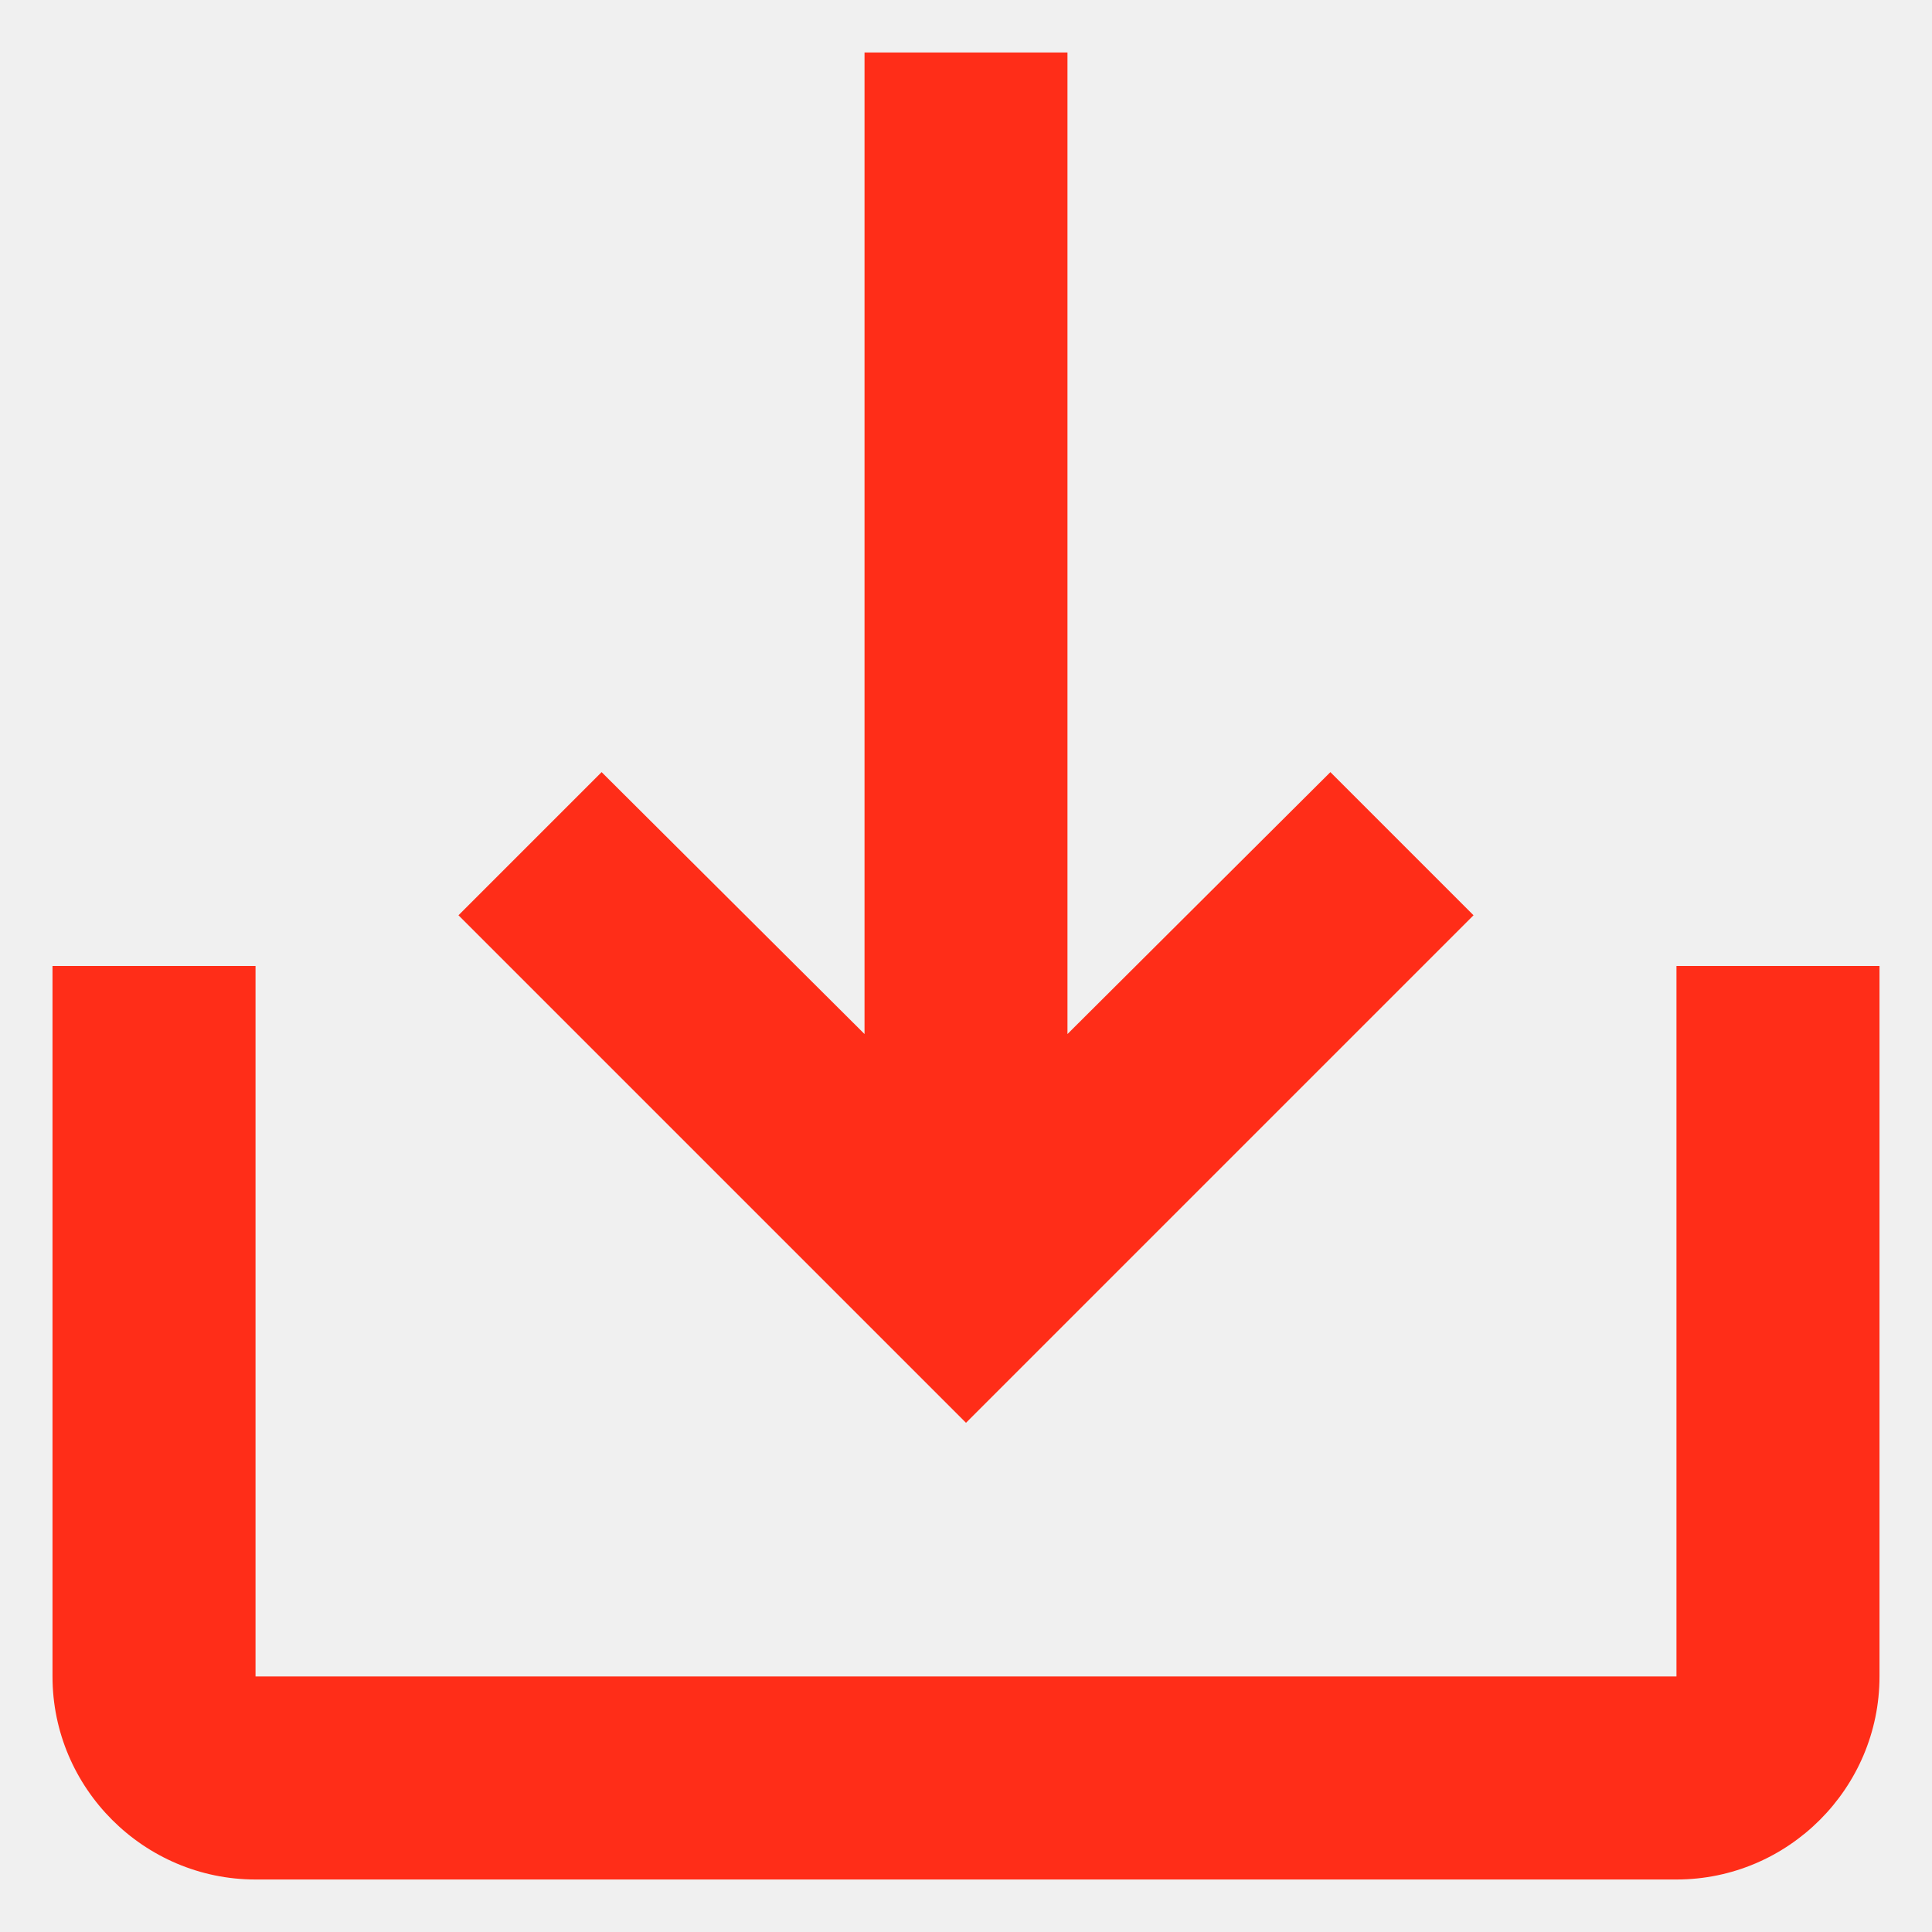
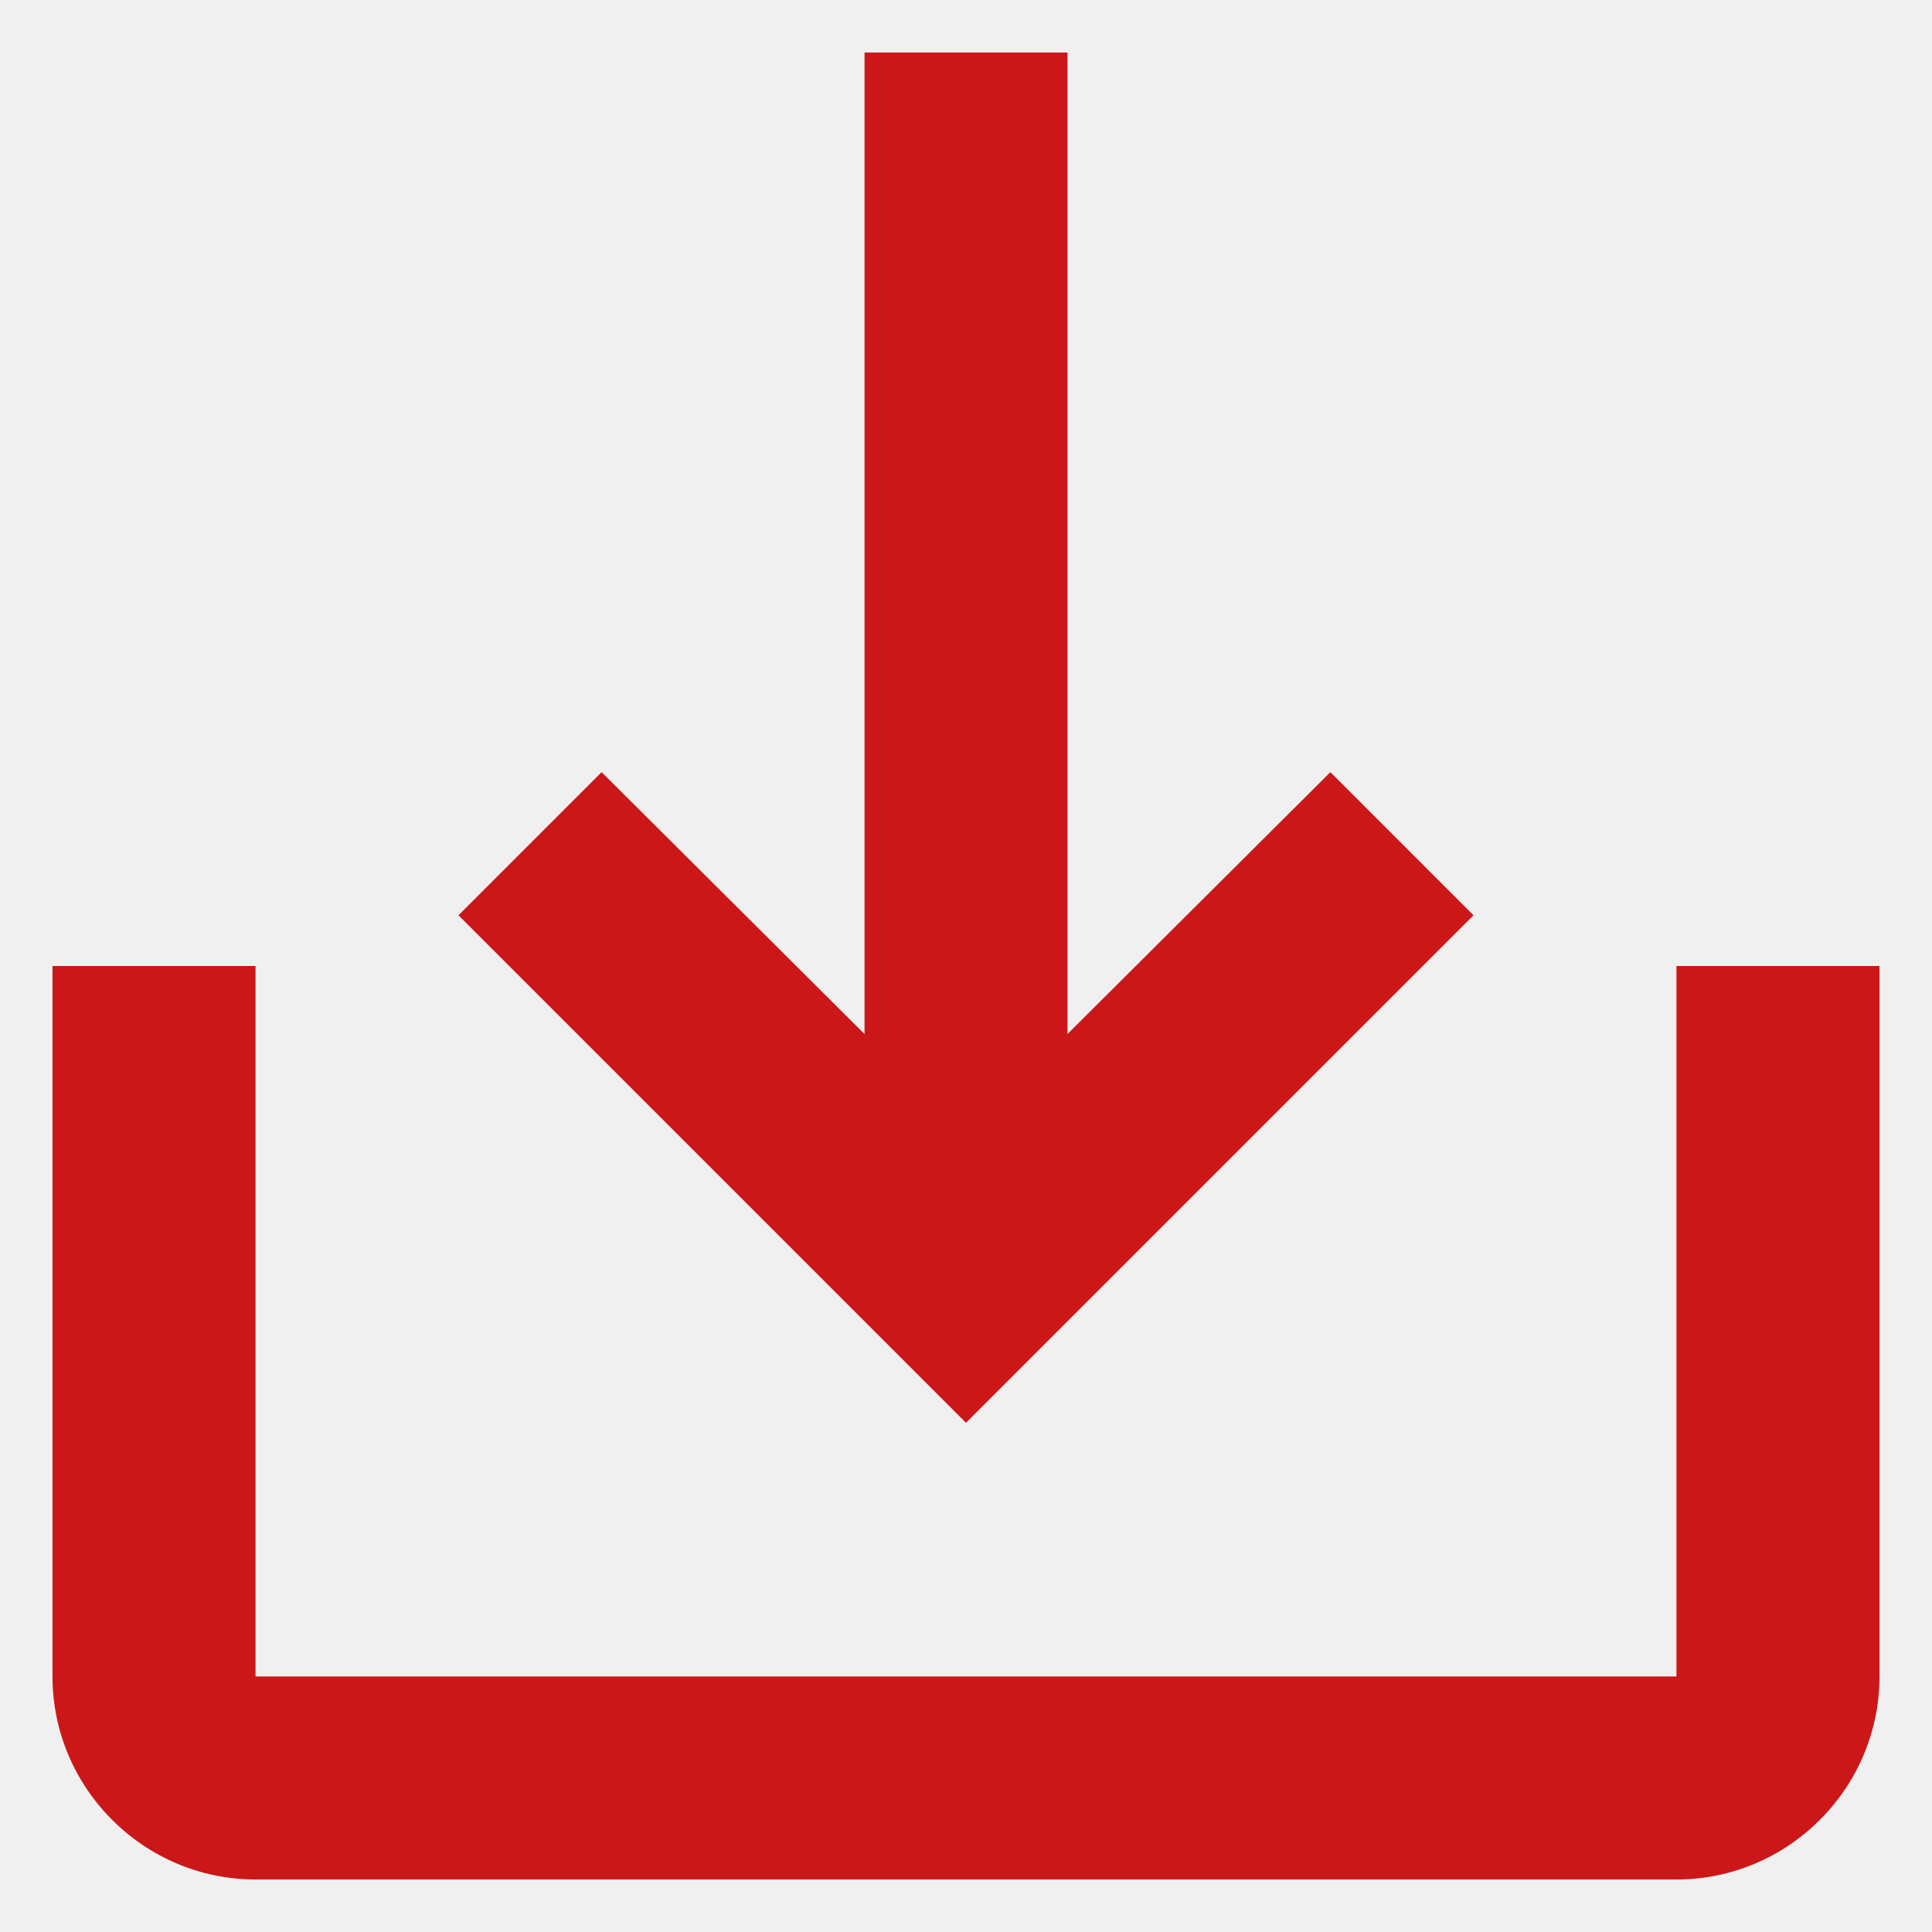
<svg xmlns="http://www.w3.org/2000/svg" xmlns:xlink="http://www.w3.org/1999/xlink" width="23px" height="23px" viewBox="0 0 23 23" version="1.1">
  <defs>
    <path d="M22.958,14.5 L22.958,22.958 L6.042,22.958 L6.042,14.5 L3.625,14.5 L3.625,22.958 C3.625,24.288 4.713,25.375 6.042,25.375 L22.958,25.375 C24.288,25.375 25.375,24.288 25.375,22.958 L25.375,14.5 L22.958,14.5 Z M15.708,15.31 L18.838,12.192 L20.542,13.896 L14.5,19.938 L8.458,13.896 L10.162,12.192 L13.292,15.31 L13.292,3.625 L15.708,3.625 L15.708,15.31 Z" id="path-1" />
  </defs>
  <g id="Page-1" stroke="none" stroke-width="1" fill="none" fill-rule="evenodd">
    <g id="Landingpage" transform="translate(-329, -1214)">
      <g id="icon/content/save_alt_24px" transform="translate(326, 1211)">
        <mask id="mask-2" fill="white">
          <use xlink:href="#path-1" />
        </mask>
        <g fill-rule="nonzero" />
-         <g id="Color-/-Highlight" mask="url(#mask-2)" fill="#ff2d18" fill-rule="evenodd">
+         <g id="Color-/-Highlight" mask="url(#mask-2)" fill="#cc1719" fill-rule="evenodd">
          <polygon id="Color" points="0 0 29 0 29 29 0 29" />
        </g>
      </g>
    </g>
  </g>
</svg>
